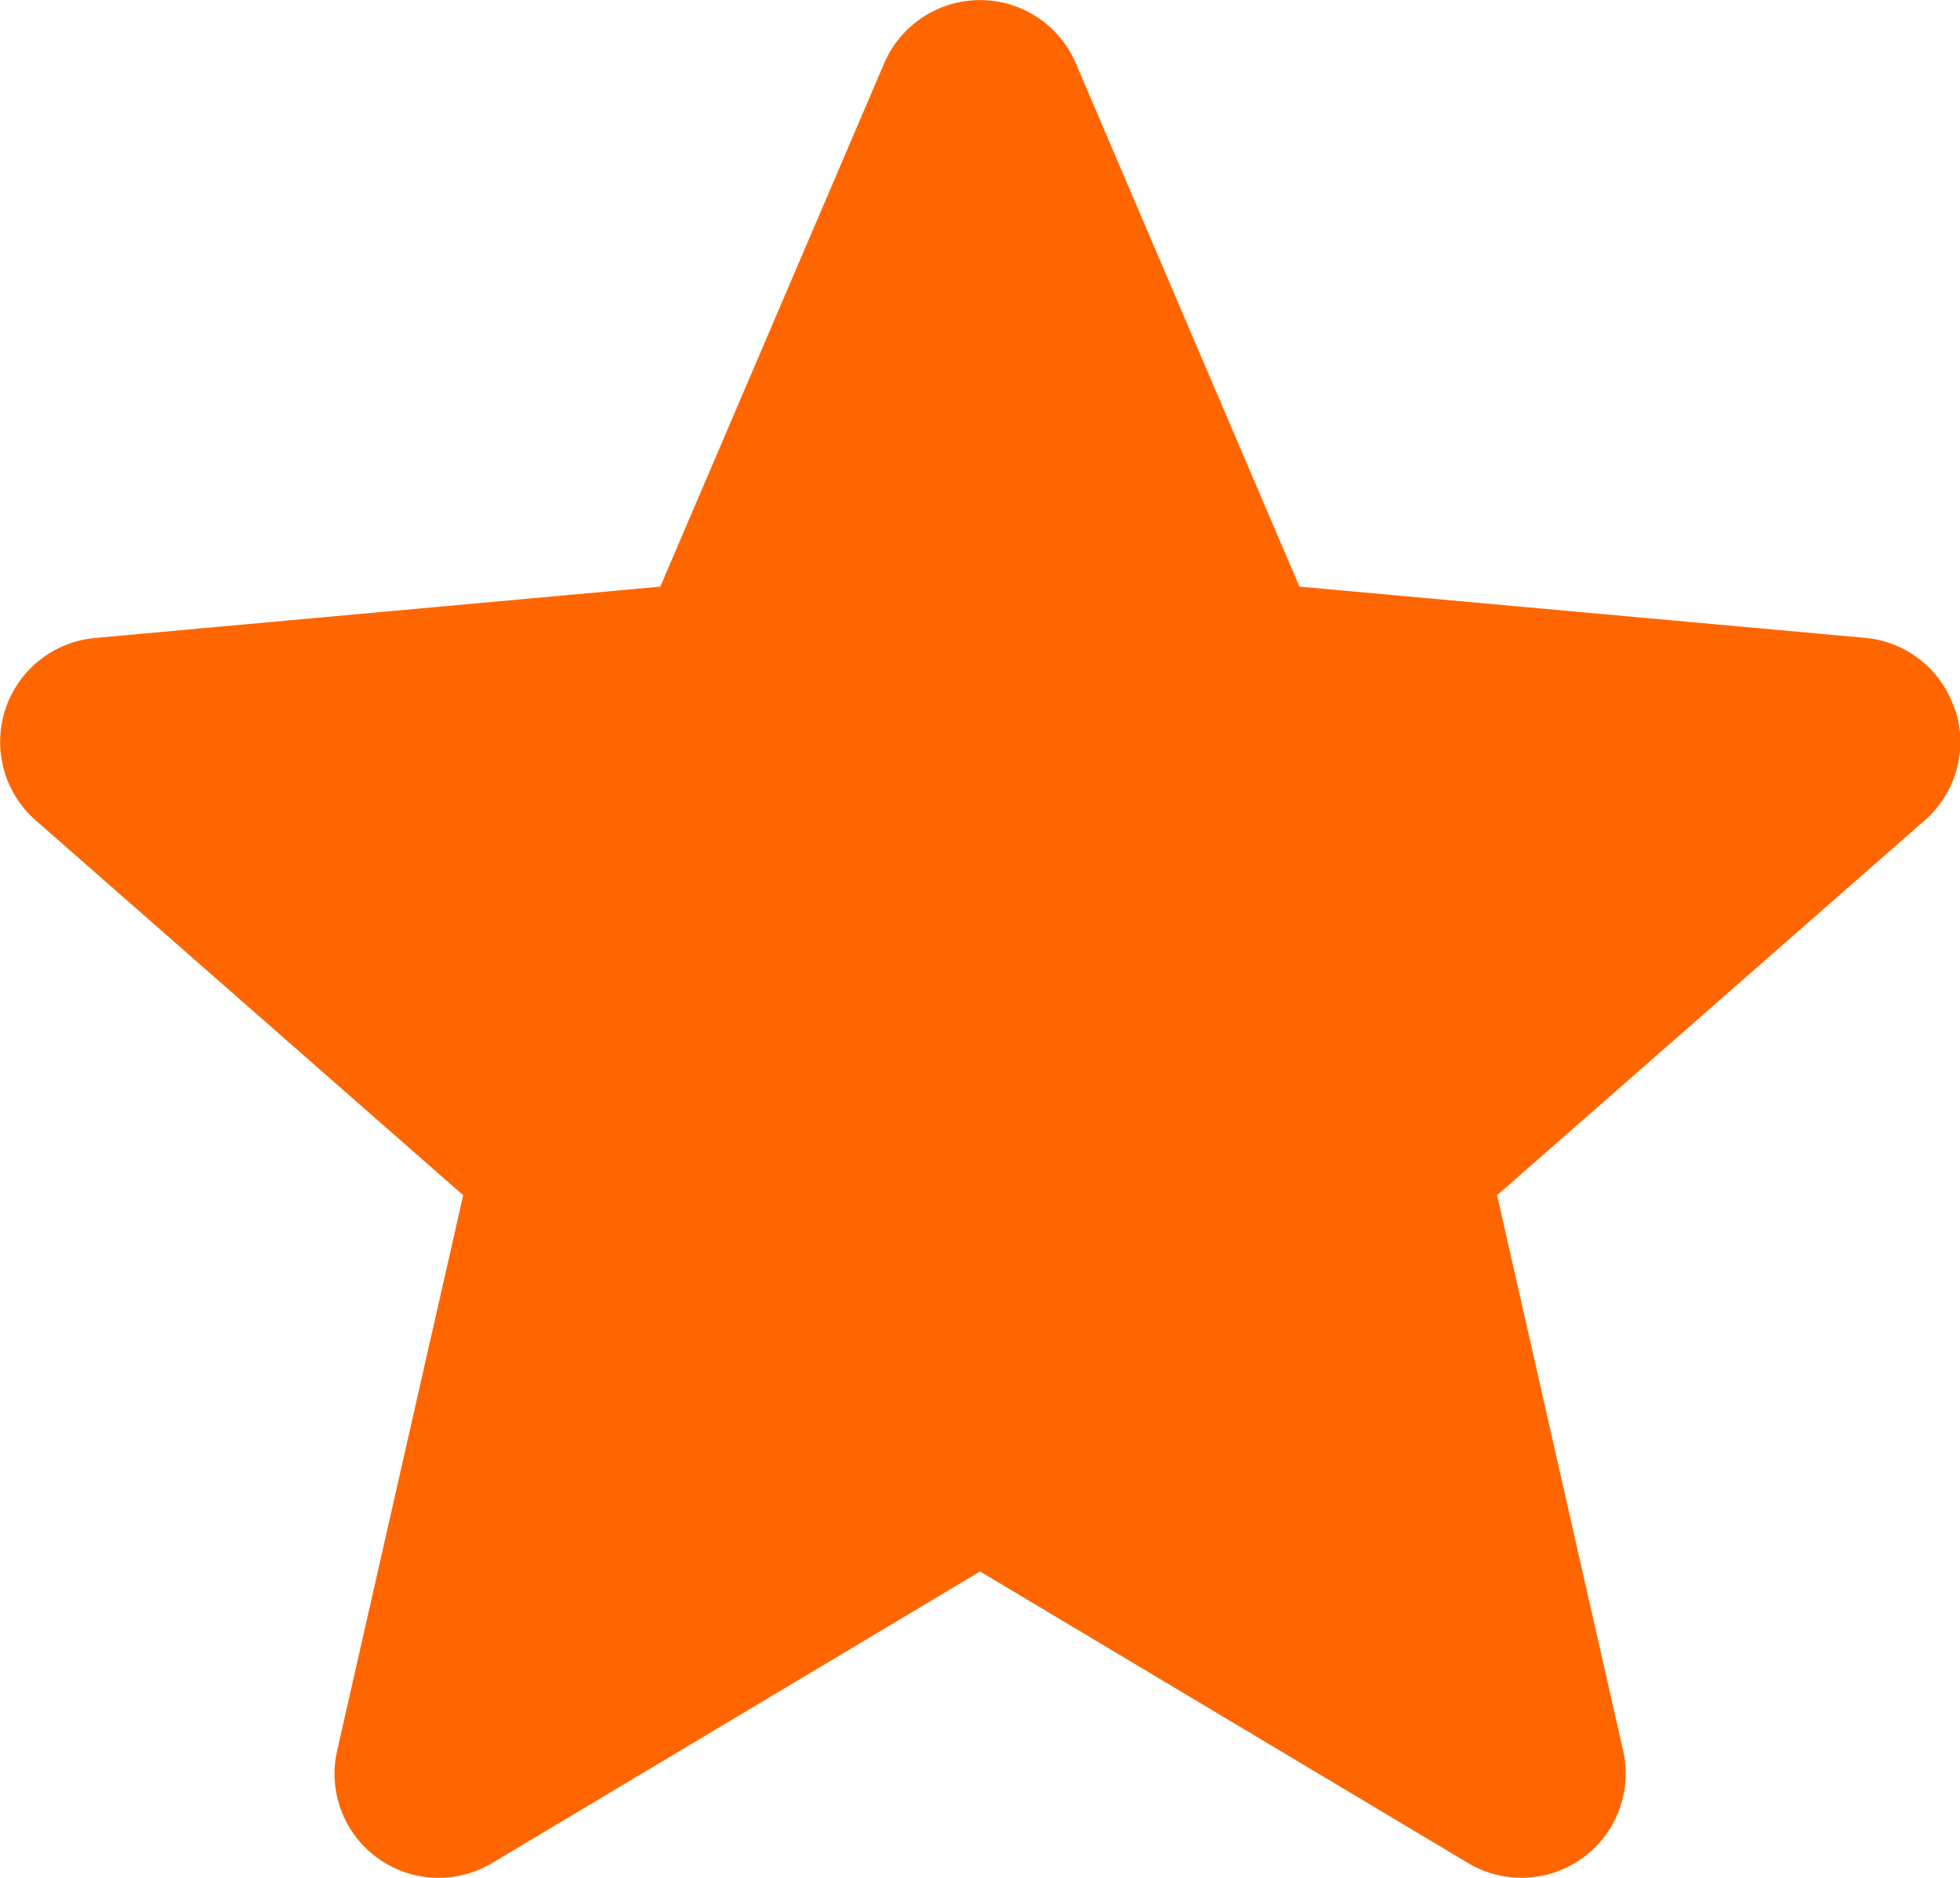
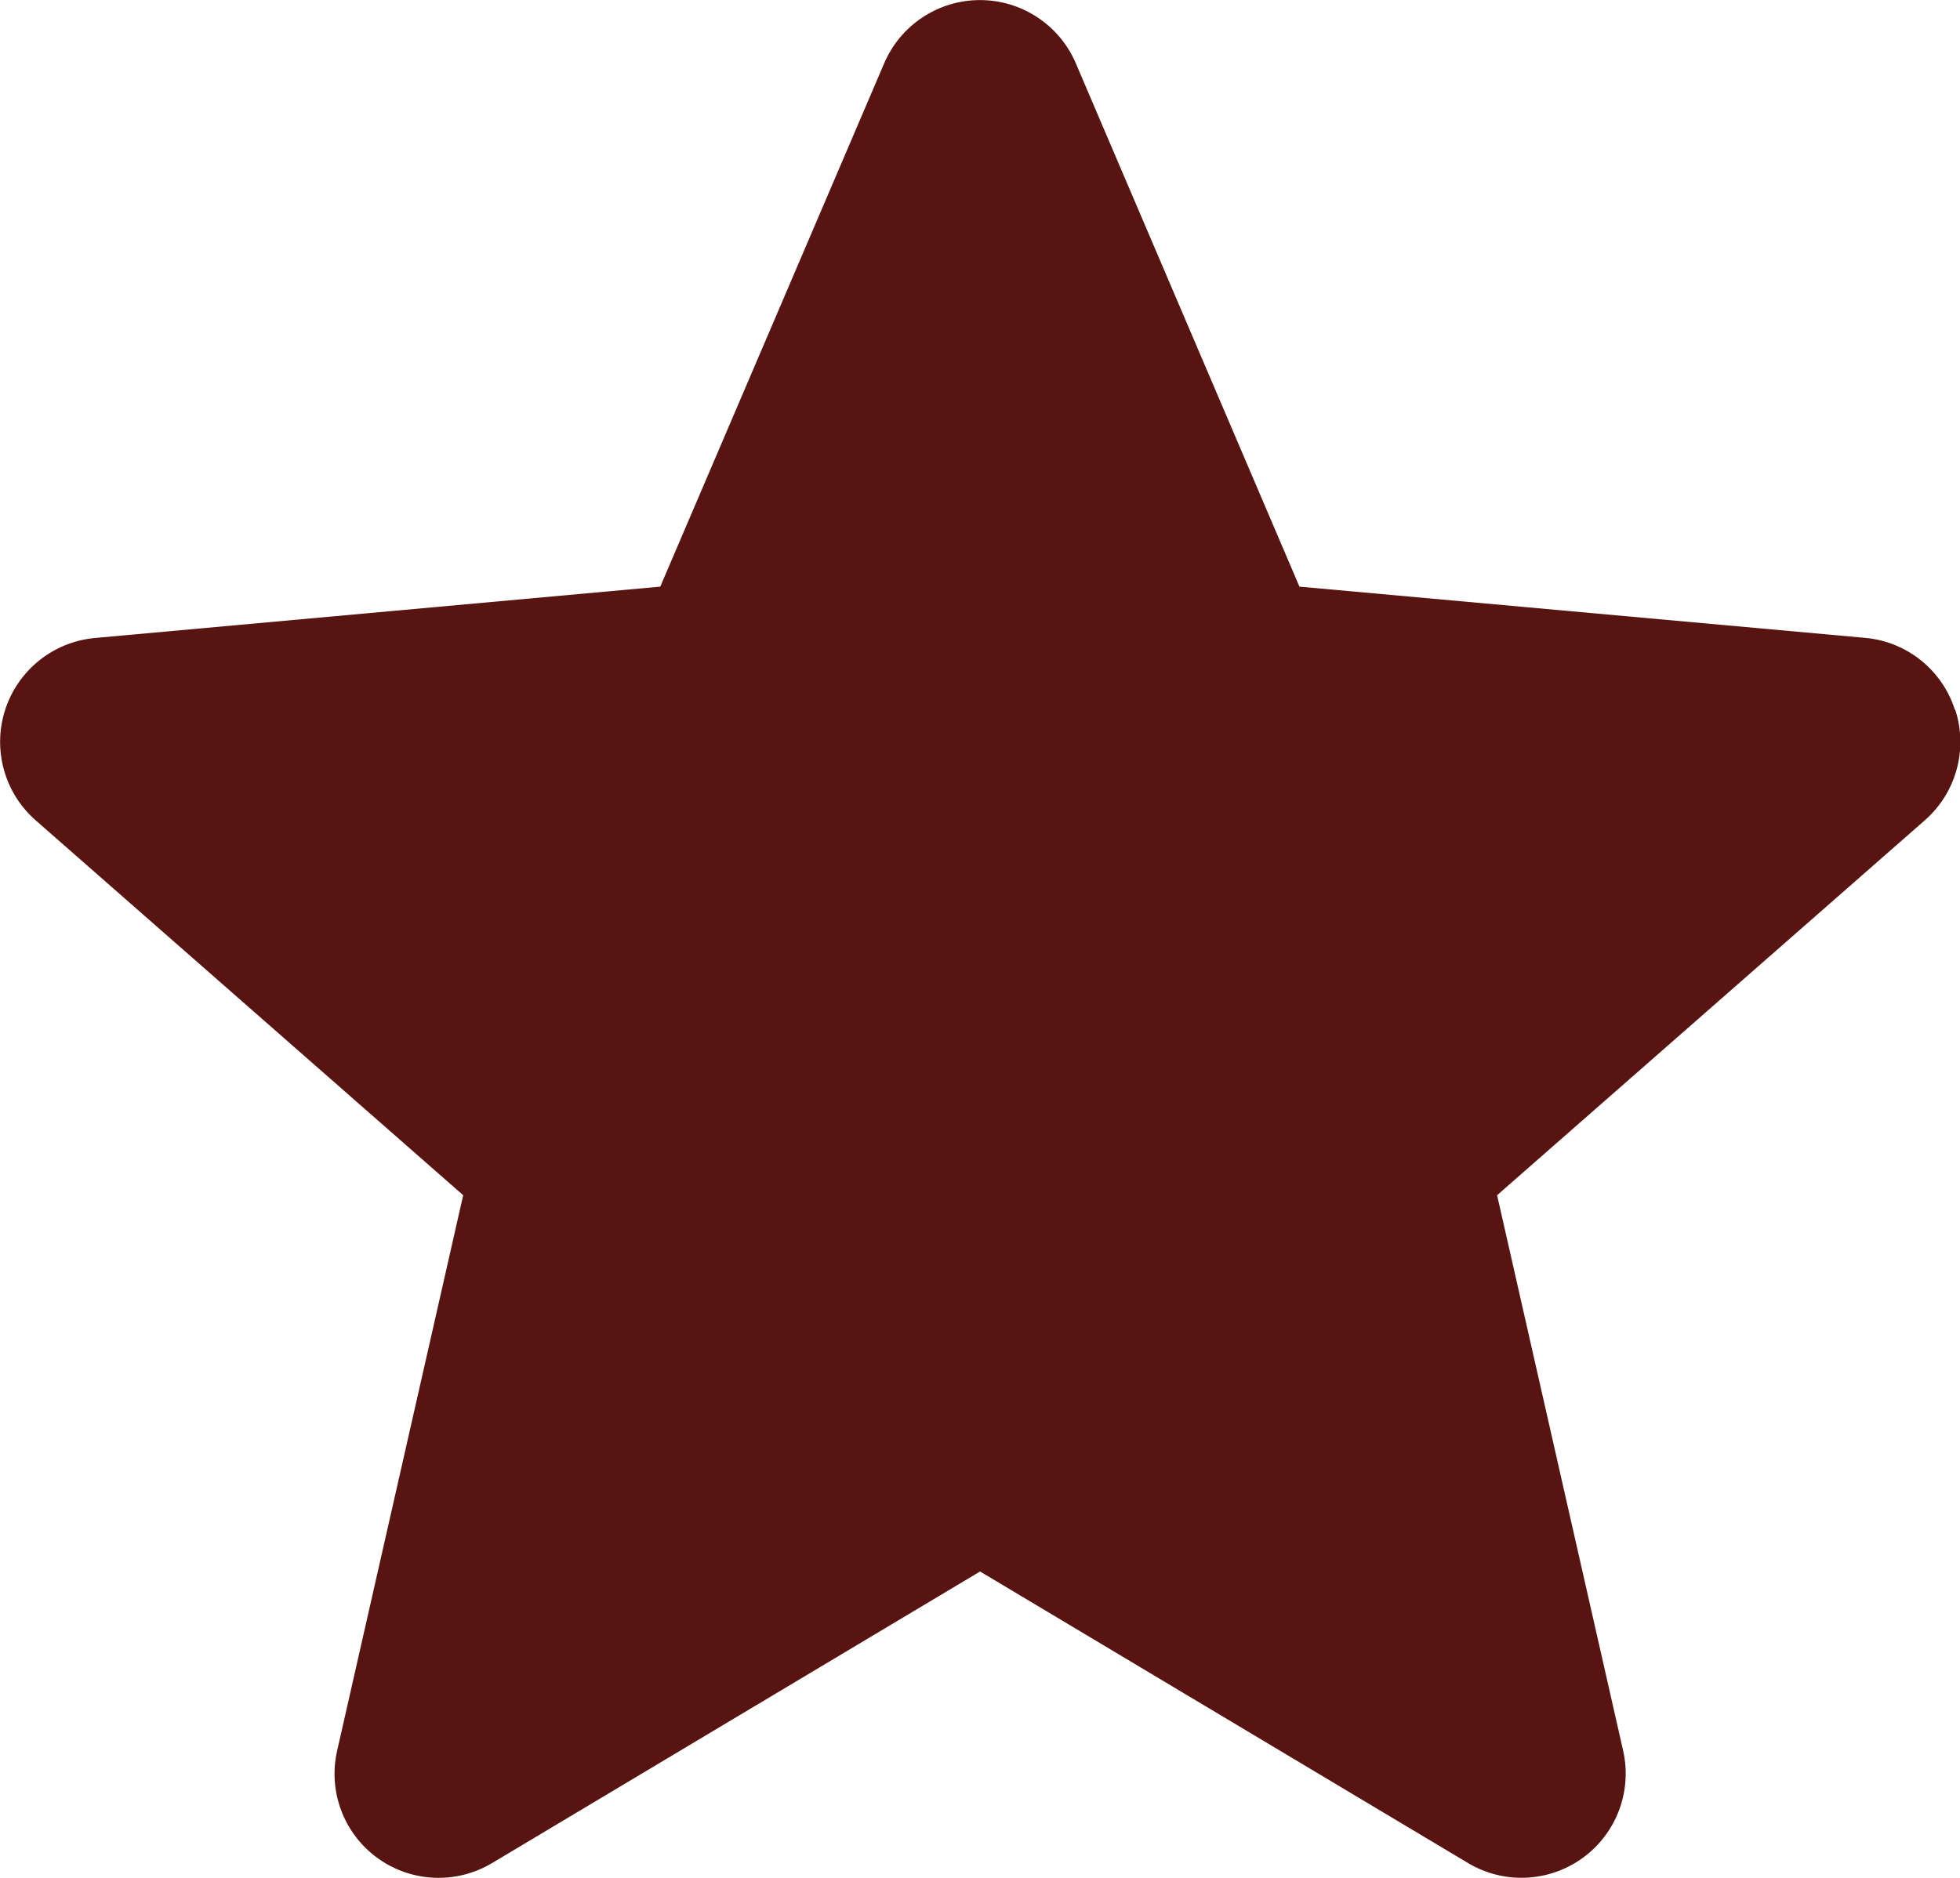
<svg xmlns="http://www.w3.org/2000/svg" width="13.655" height="13.085" viewBox="0 0 13.655 13.085">
-   <path id="star" d="M13.619,5.436a.724.724,0,0,0-.625-.5L9.053,4.579,7.495.932a.726.726,0,0,0-1.335,0L4.6,4.579.66,4.937a.727.727,0,0,0-.412,1.27L3.227,8.82l-.878,3.87a.725.725,0,0,0,1.079.784l3.4-2.032,3.4,2.032a.726.726,0,0,0,1.08-.784l-.878-3.87,2.979-2.612a.726.726,0,0,0,.213-.771Zm0,0" transform="translate(0 -0.491)" fill="#f60" />
+   <path id="star" d="M13.619,5.436a.724.724,0,0,0-.625-.5L9.053,4.579,7.495.932a.726.726,0,0,0-1.335,0L4.6,4.579.66,4.937a.727.727,0,0,0-.412,1.27L3.227,8.82l-.878,3.87a.725.725,0,0,0,1.079.784l3.4-2.032,3.4,2.032a.726.726,0,0,0,1.08-.784l-.878-3.87,2.979-2.612a.726.726,0,0,0,.213-.771Zm0,0" transform="translate(0 -0.491)" fill="#581411" />
</svg>
